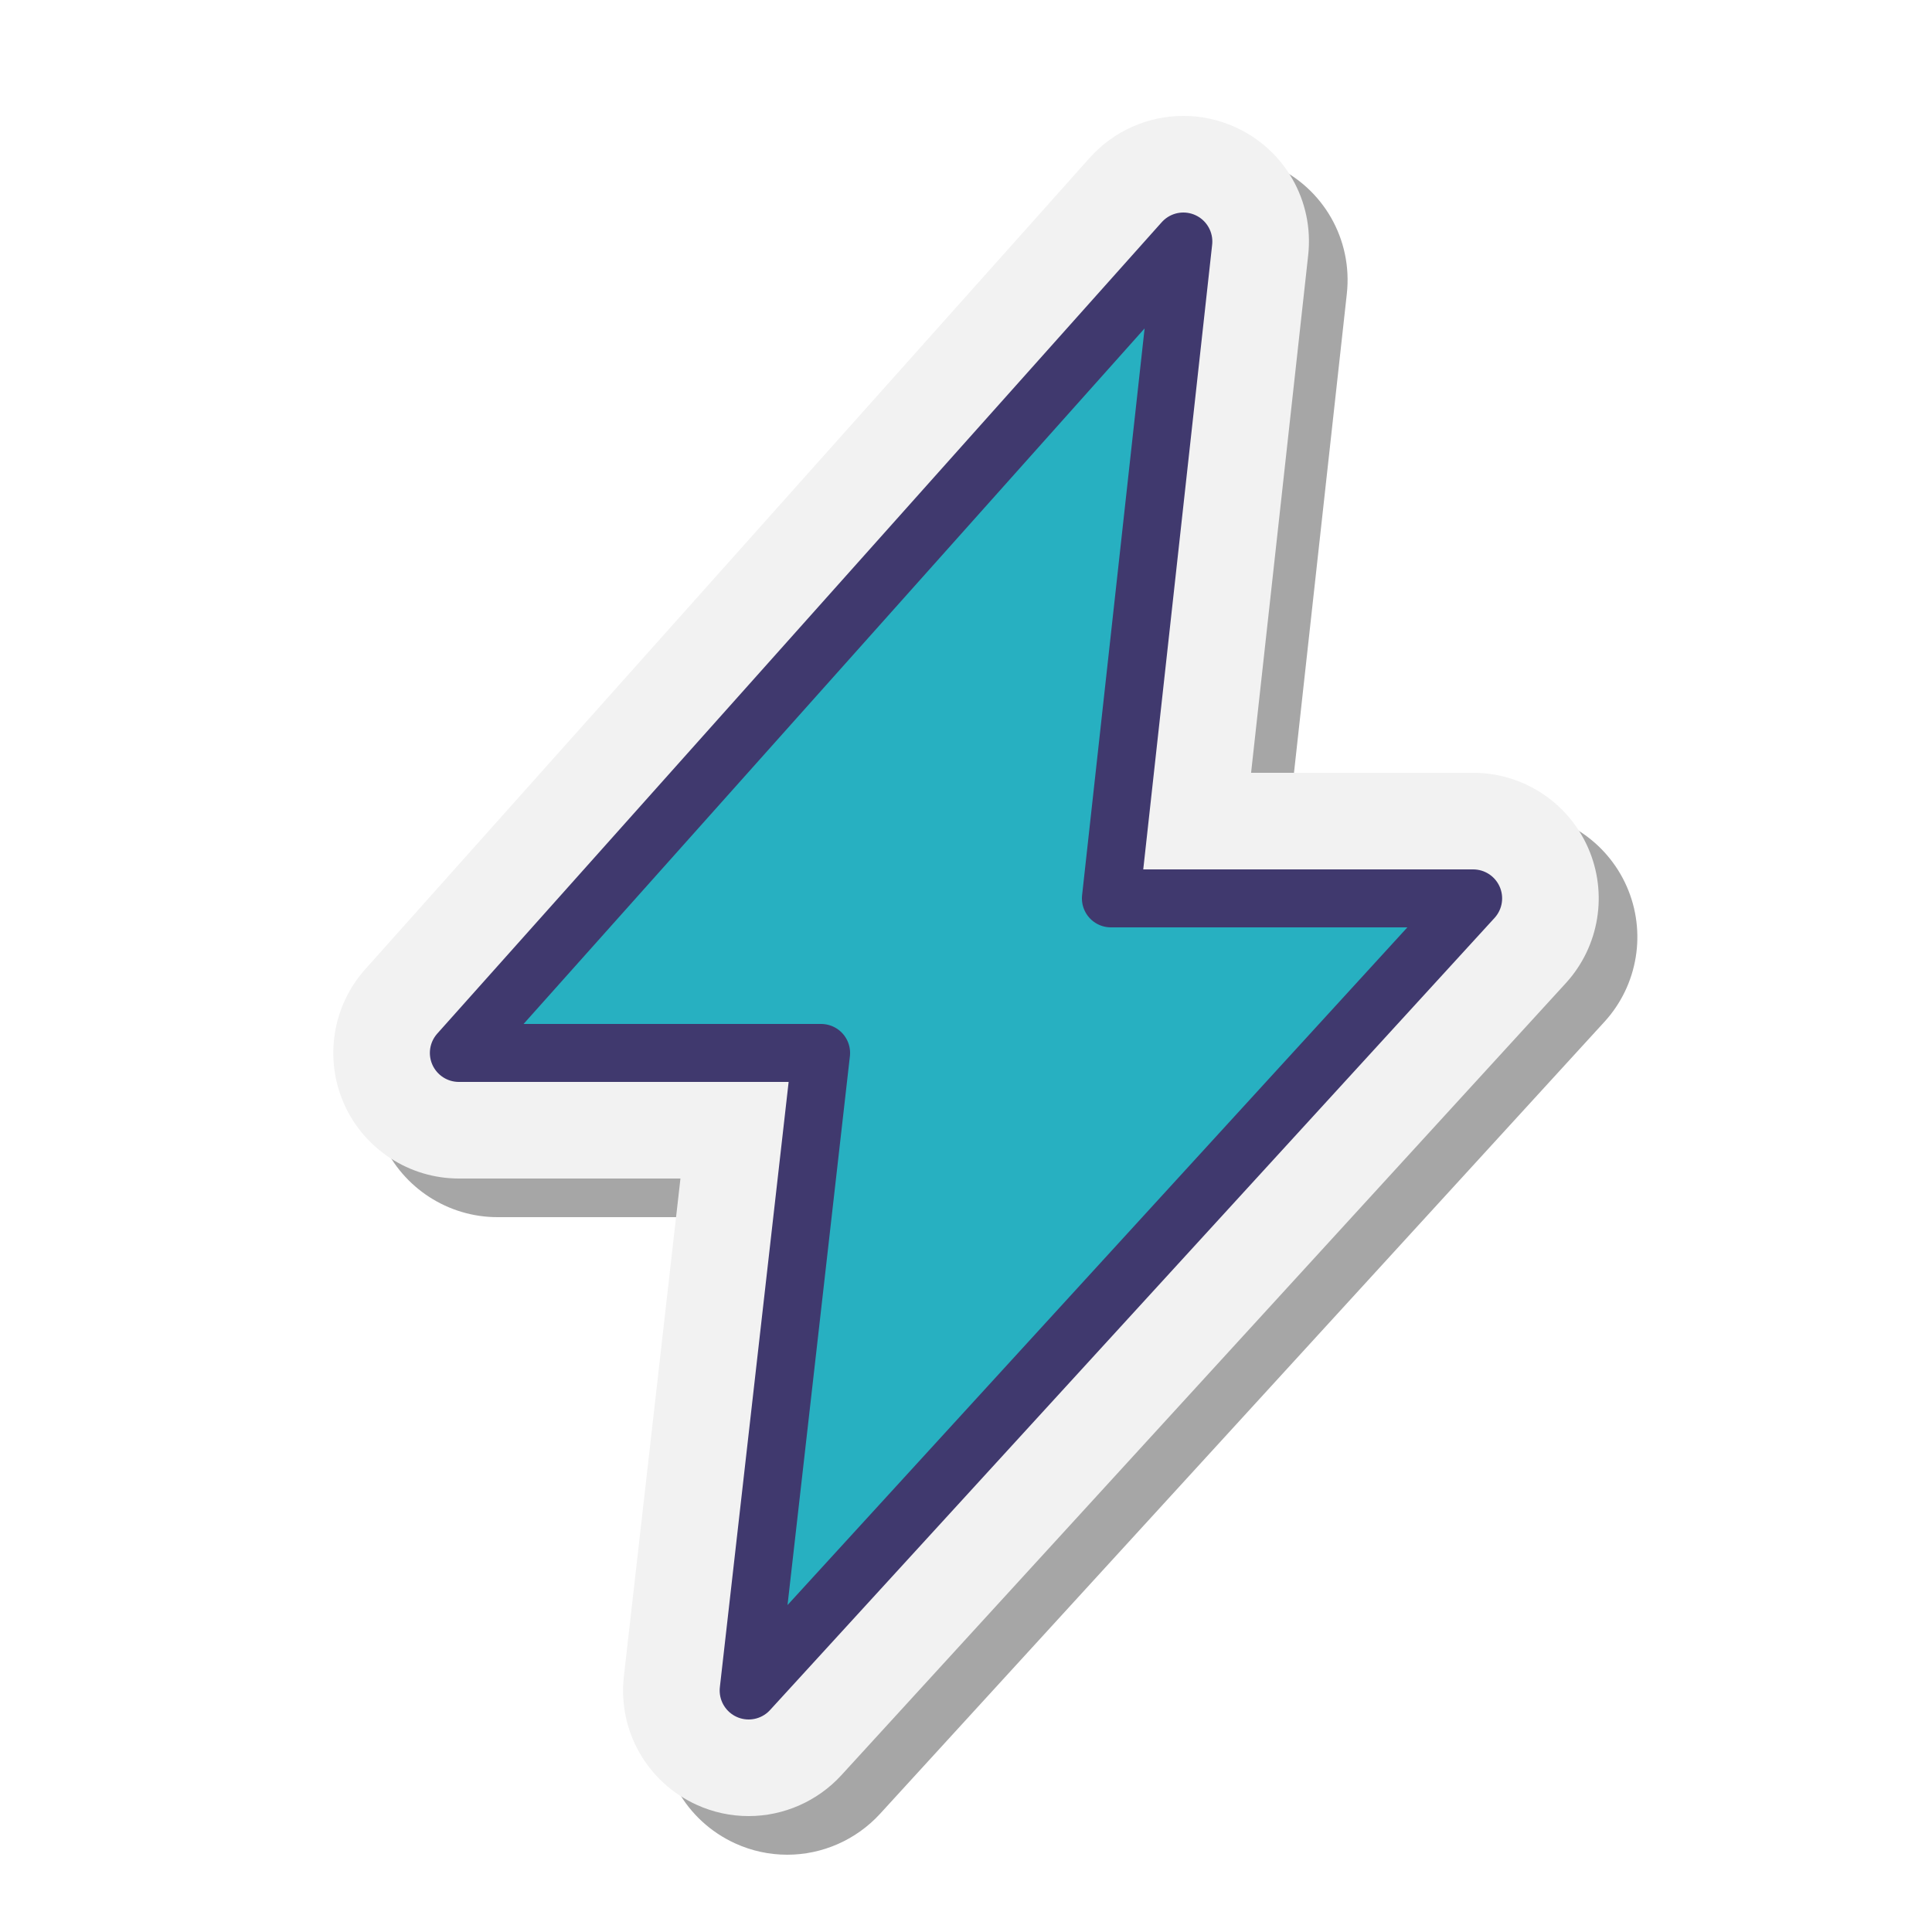
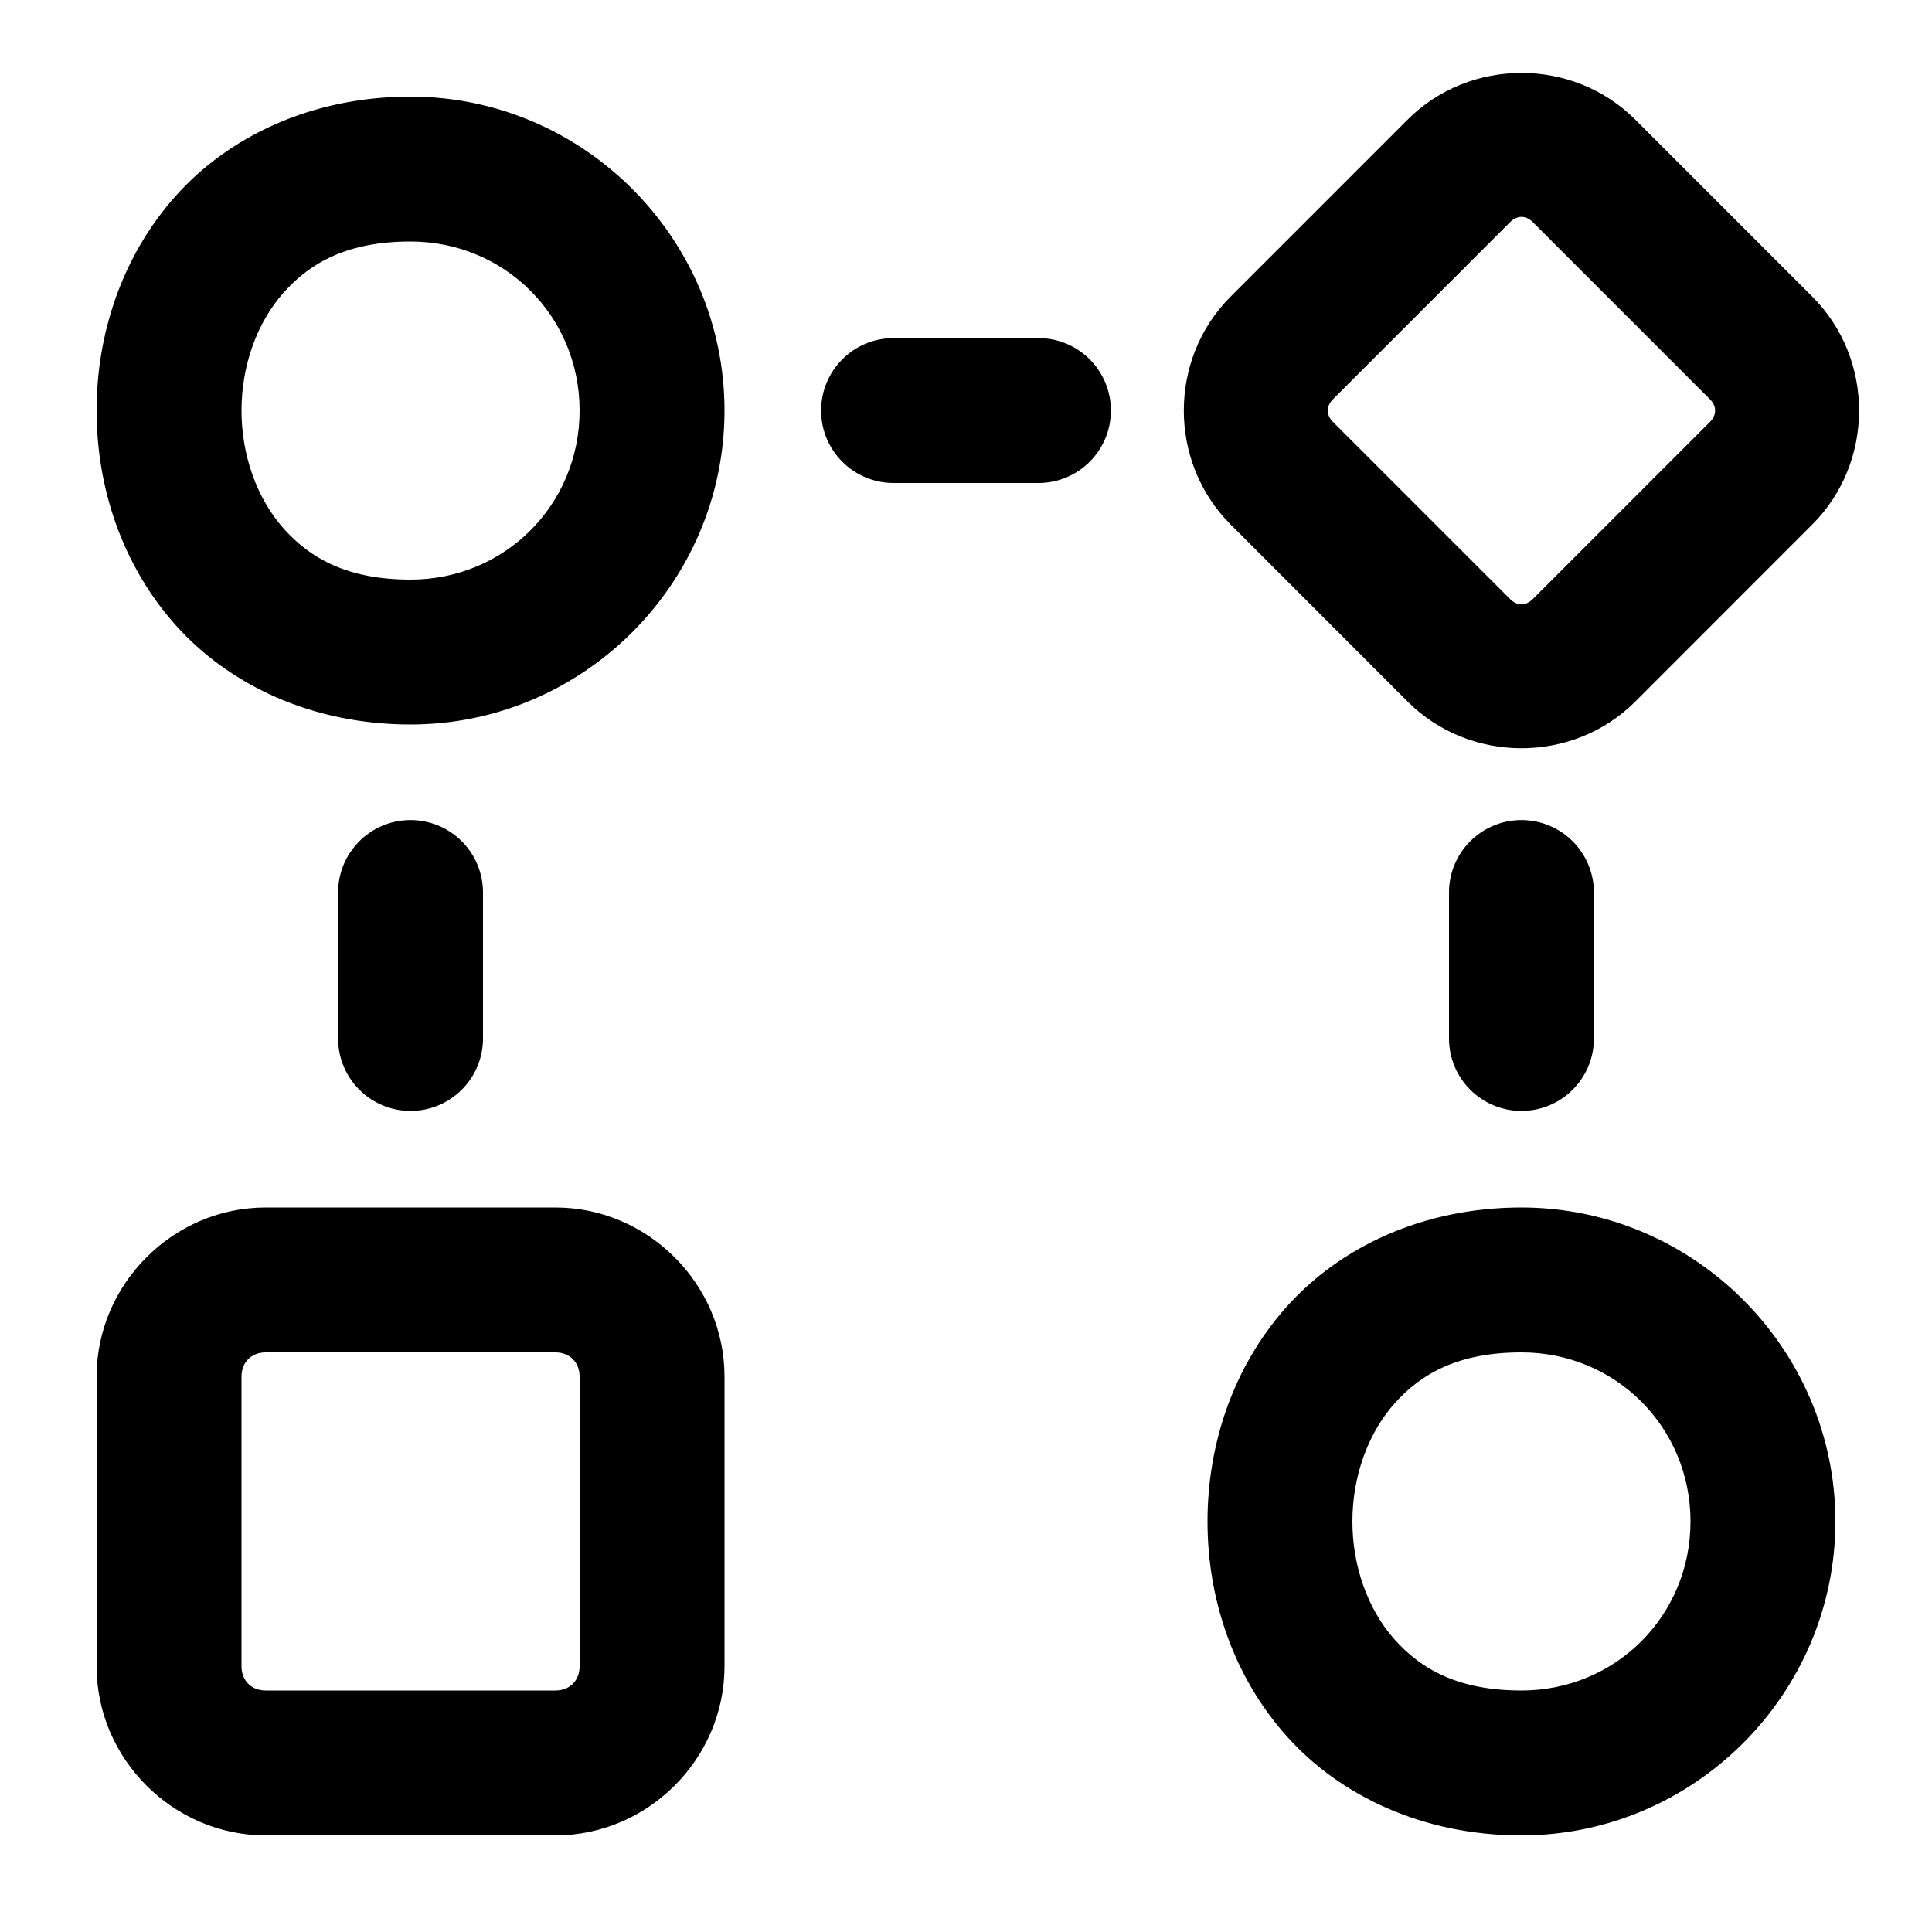
- <svg xmlns="http://www.w3.org/2000/svg" x="0px" y="0px" width="40" height="40" viewBox="0 0 100 100">
-   <path d="M40.75,96c-0.936,0-1.843-0.197-2.695-0.585 c-2.57-1.171-4.083-3.845-3.763-6.651L37.22,63H25.75 c-2.557,0-4.885-1.508-5.932-3.841c-1.045-2.337-0.621-5.077,1.081-6.985 l37.502-42.003c1.232-1.38,2.999-2.172,4.849-2.172 c0.919,0,1.812,0.19,2.652,0.566c2.588,1.154,4.121,3.827,3.809,6.648L66.756,42 H78.25c2.575,0,4.909,1.522,5.948,3.879c1.038,2.355,0.587,5.105-1.149,7.006 L45.546,93.888C44.314,95.231,42.567,96,40.75,96z" opacity=".35" />
-   <path fill="#F2F2F2" d="M38.75,94c-0.936,0-1.843-0.197-2.695-0.585 c-2.57-1.171-4.083-3.845-3.763-6.651L35.22,61H23.75 c-2.557,0-4.885-1.508-5.932-3.841c-1.045-2.337-0.621-5.077,1.081-6.985 L56.401,8.171c1.232-1.38,2.999-2.172,4.849-2.172 c0.919,0,1.812,0.19,2.652,0.566c2.588,1.154,4.121,3.827,3.809,6.648L64.756,40 H76.25c2.575,0,4.909,1.522,5.948,3.879c1.038,2.355,0.587,5.105-1.149,7.006 L43.546,91.888C42.314,93.231,40.567,94,38.75,94z" />
-   <path fill="#27B0C1" stroke="#40396E" stroke-linecap="round" stroke-linejoin="round" stroke-miterlimit="10" stroke-width="3" d="M76.25,46.5H57.5l3.75-34l-37.5,42H42.5l-3.75,33L76.25,46.5z" />
+ <svg xmlns="http://www.w3.org/2000/svg" x="0px" y="0px" width="48" height="48" viewBox="4 4 40 40">
+   <path d="M 35.5 5.51 C 34.644 5.51 33.787 5.832 33.143 6.477 L 29.477 10.143 C 28.187 11.432 28.187 13.568 29.477 14.857 L 33.143 18.525 C 34.431 19.814 36.569 19.814 37.857 18.525 L 41.523 14.857 C 42.813 13.568 42.813 11.432 41.523 10.143 L 37.857 6.477 C 37.213 5.832 36.356 5.51 35.5 5.51 z M 12.5 6 C 10.458 6 8.737 6.82 7.629 8.066 C 6.521 9.313 6 10.917 6 12.5 C 6 14.083 6.521 15.687 7.629 16.934 C 8.737 18.18 10.458 19 12.5 19 C 16.072 19 19 16.072 19 12.5 C 19 8.928 16.072 6 12.5 6 z M 35.5 8.49 C 35.581 8.49 35.663 8.526 35.734 8.598 L 39.402 12.266 C 39.545 12.408 39.545 12.594 39.402 12.736 L 35.734 16.404 C 35.591 16.548 35.409 16.548 35.266 16.404 L 31.598 12.736 C 31.455 12.594 31.455 12.408 31.598 12.266 L 35.266 8.598 C 35.337 8.526 35.419 8.49 35.5 8.49 z M 12.5 9 C 14.451 9 16 10.549 16 12.5 C 16 14.451 14.451 16 12.5 16 C 11.208 16 10.43 15.57 9.871 14.941 C 9.313 14.313 9 13.417 9 12.5 C 9 11.583 9.313 10.687 9.871 10.059 C 10.43 9.43 11.208 9 12.5 9 z M 22.5 11 A 1.5 1.5 0 1 0 22.5 14 L 25.5 14 A 1.5 1.5 0 1 0 25.5 11 L 22.5 11 z M 12.477 20.979 A 1.5 1.5 0 0 0 11 22.5 L 11 25.5 A 1.5 1.5 0 1 0 14 25.5 L 14 22.5 A 1.5 1.5 0 0 0 12.477 20.979 z M 35.477 20.979 A 1.5 1.5 0 0 0 34 22.5 L 34 25.5 A 1.5 1.5 0 1 0 37 25.5 L 37 22.5 A 1.5 1.5 0 0 0 35.477 20.979 z M 9.5 29 C 7.585 29 6 30.585 6 32.5 L 6 38.5 C 6 40.415 7.585 42 9.5 42 L 15.5 42 C 17.415 42 19 40.415 19 38.5 L 19 32.5 C 19 30.585 17.415 29 15.5 29 L 9.5 29 z M 35.5 29 C 33.458 29 31.737 29.82 30.629 31.066 C 29.521 32.313 29 33.917 29 35.5 C 29 37.083 29.521 38.687 30.629 39.934 C 31.737 41.18 33.458 42 35.5 42 C 39.072 42 42 39.072 42 35.5 C 42 31.928 39.072 29 35.5 29 z M 9.5 32 L 15.5 32 C 15.795 32 16 32.205 16 32.5 L 16 38.5 C 16 38.795 15.795 39 15.5 39 L 9.5 39 C 9.205 39 9 38.795 9 38.5 L 9 32.5 C 9 32.205 9.205 32 9.5 32 z M 35.5 32 C 37.451 32 39 33.549 39 35.5 C 39 37.451 37.451 39 35.5 39 C 34.208 39 33.43 38.57 32.871 37.941 C 32.313 37.313 32 36.417 32 35.5 C 32 34.583 32.313 33.687 32.871 33.059 C 33.43 32.43 34.208 32 35.5 32 z" />
</svg>
